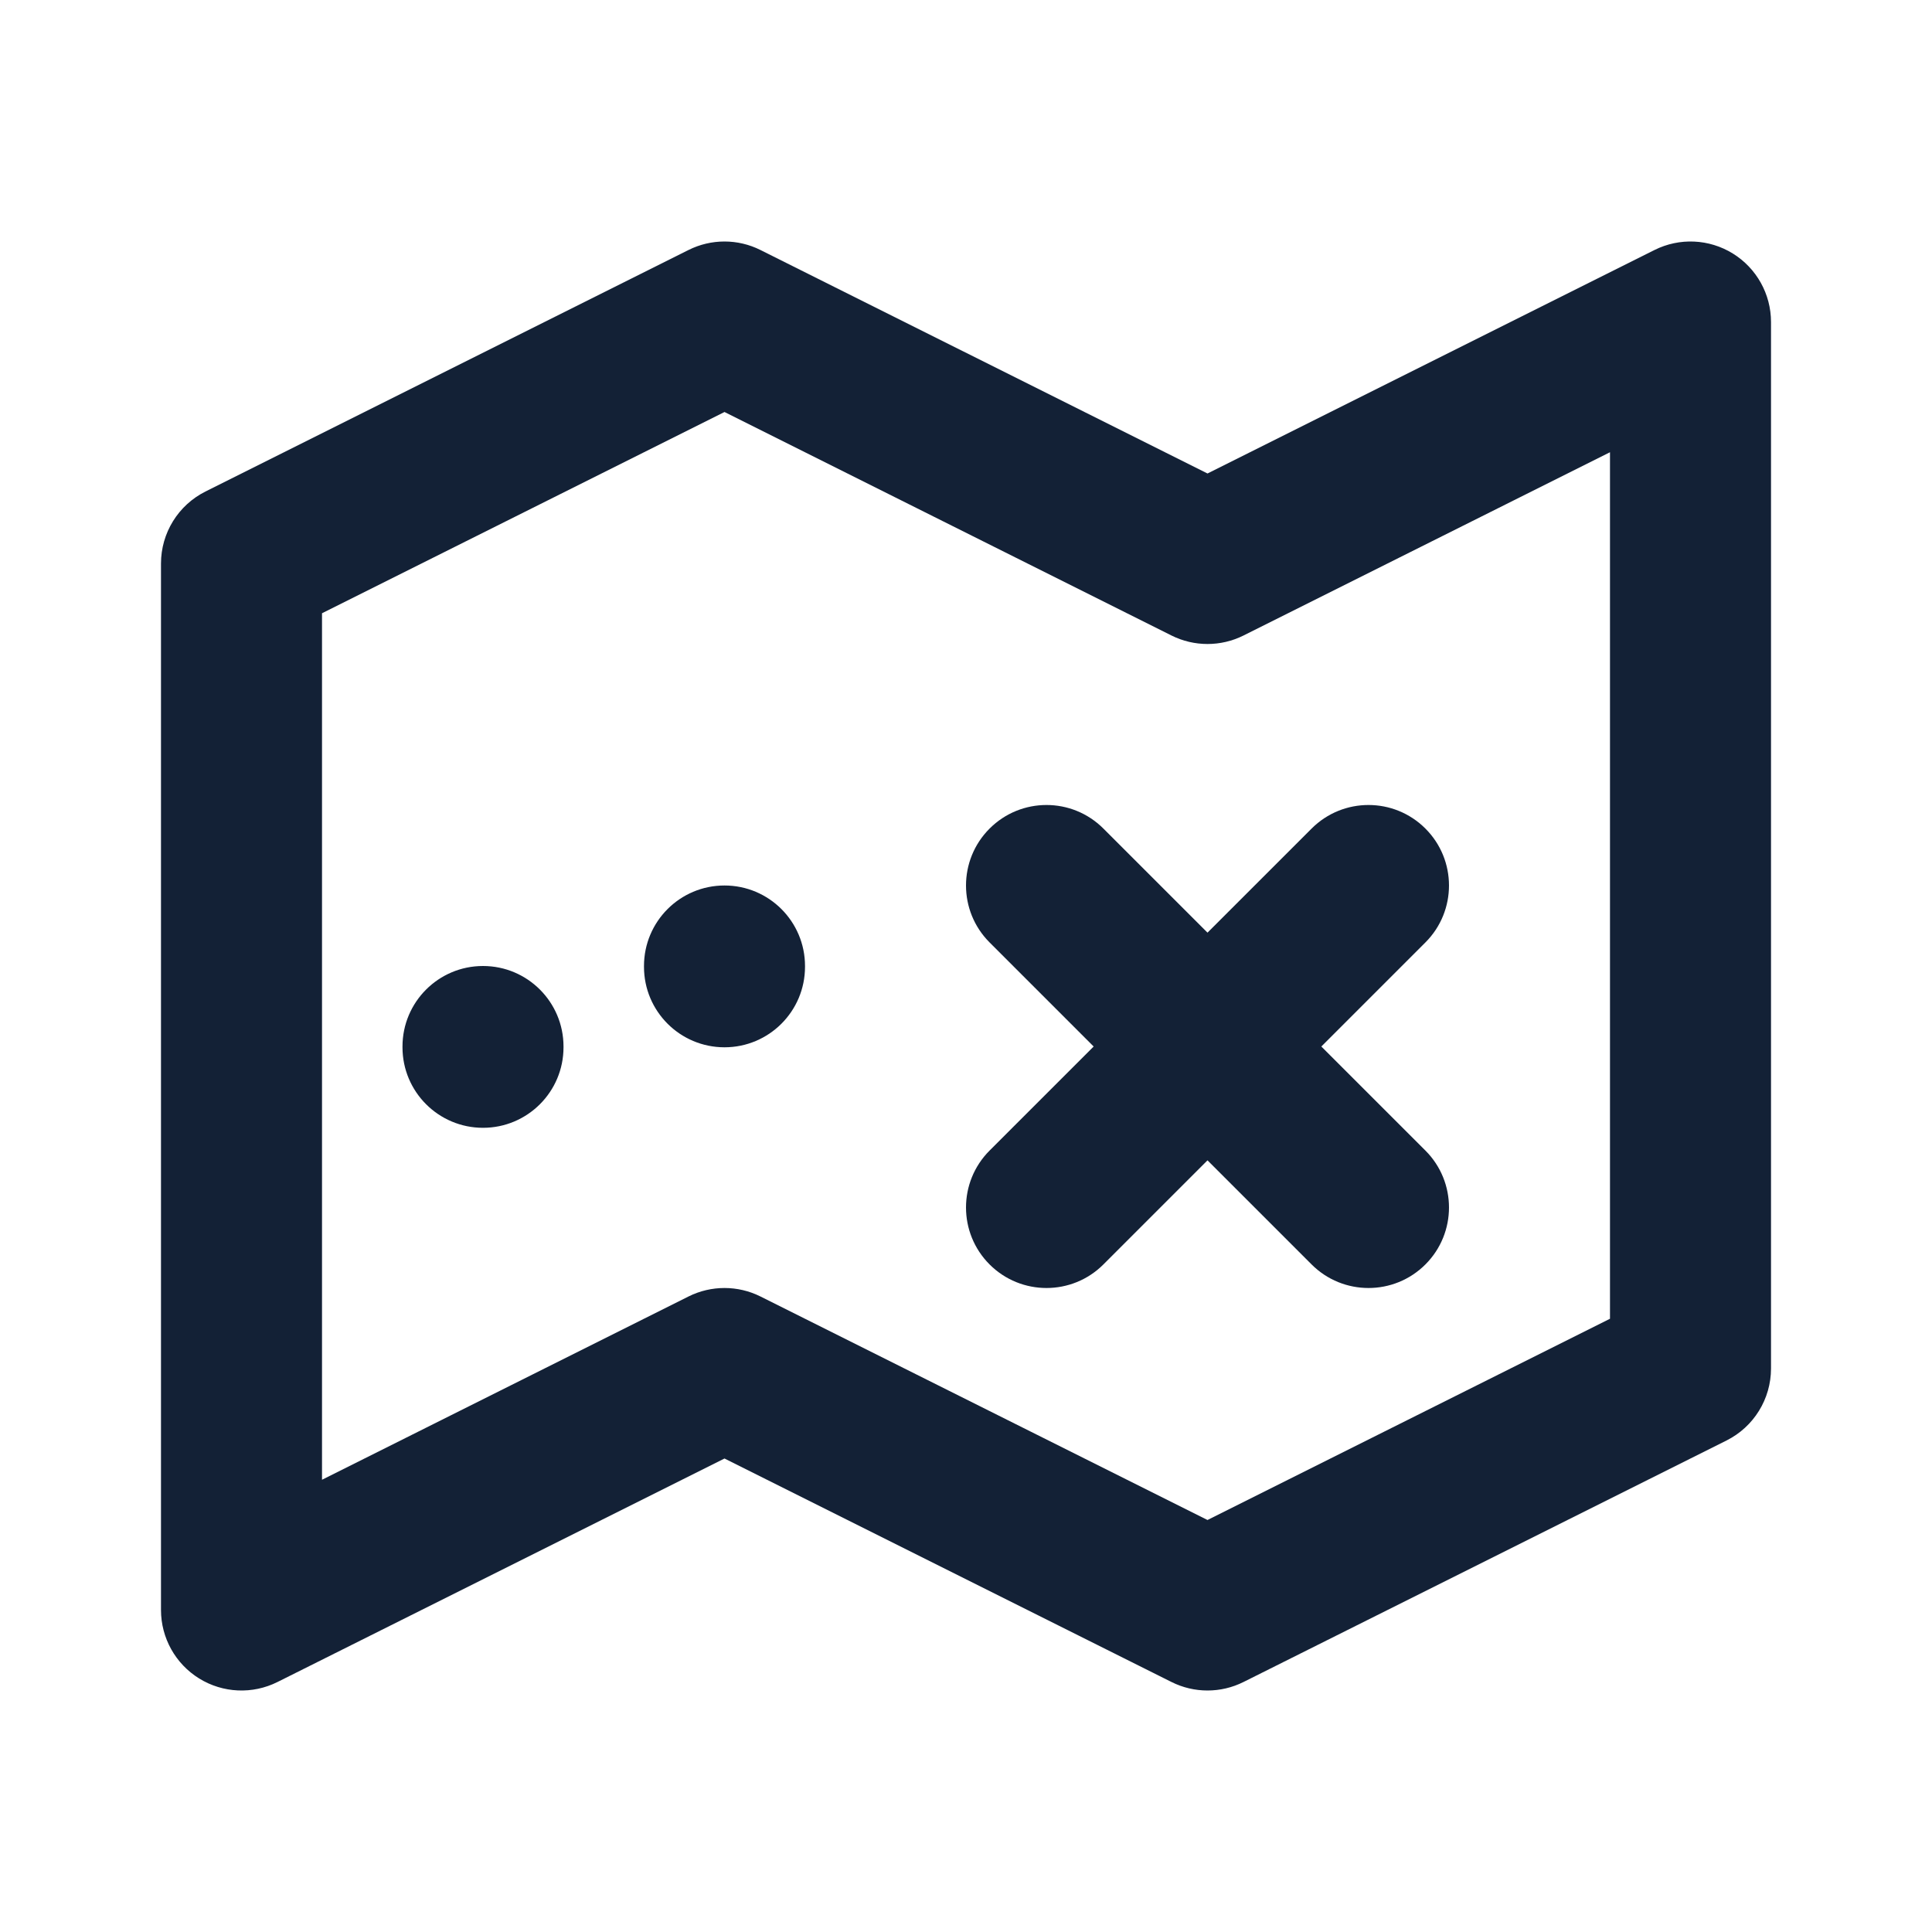
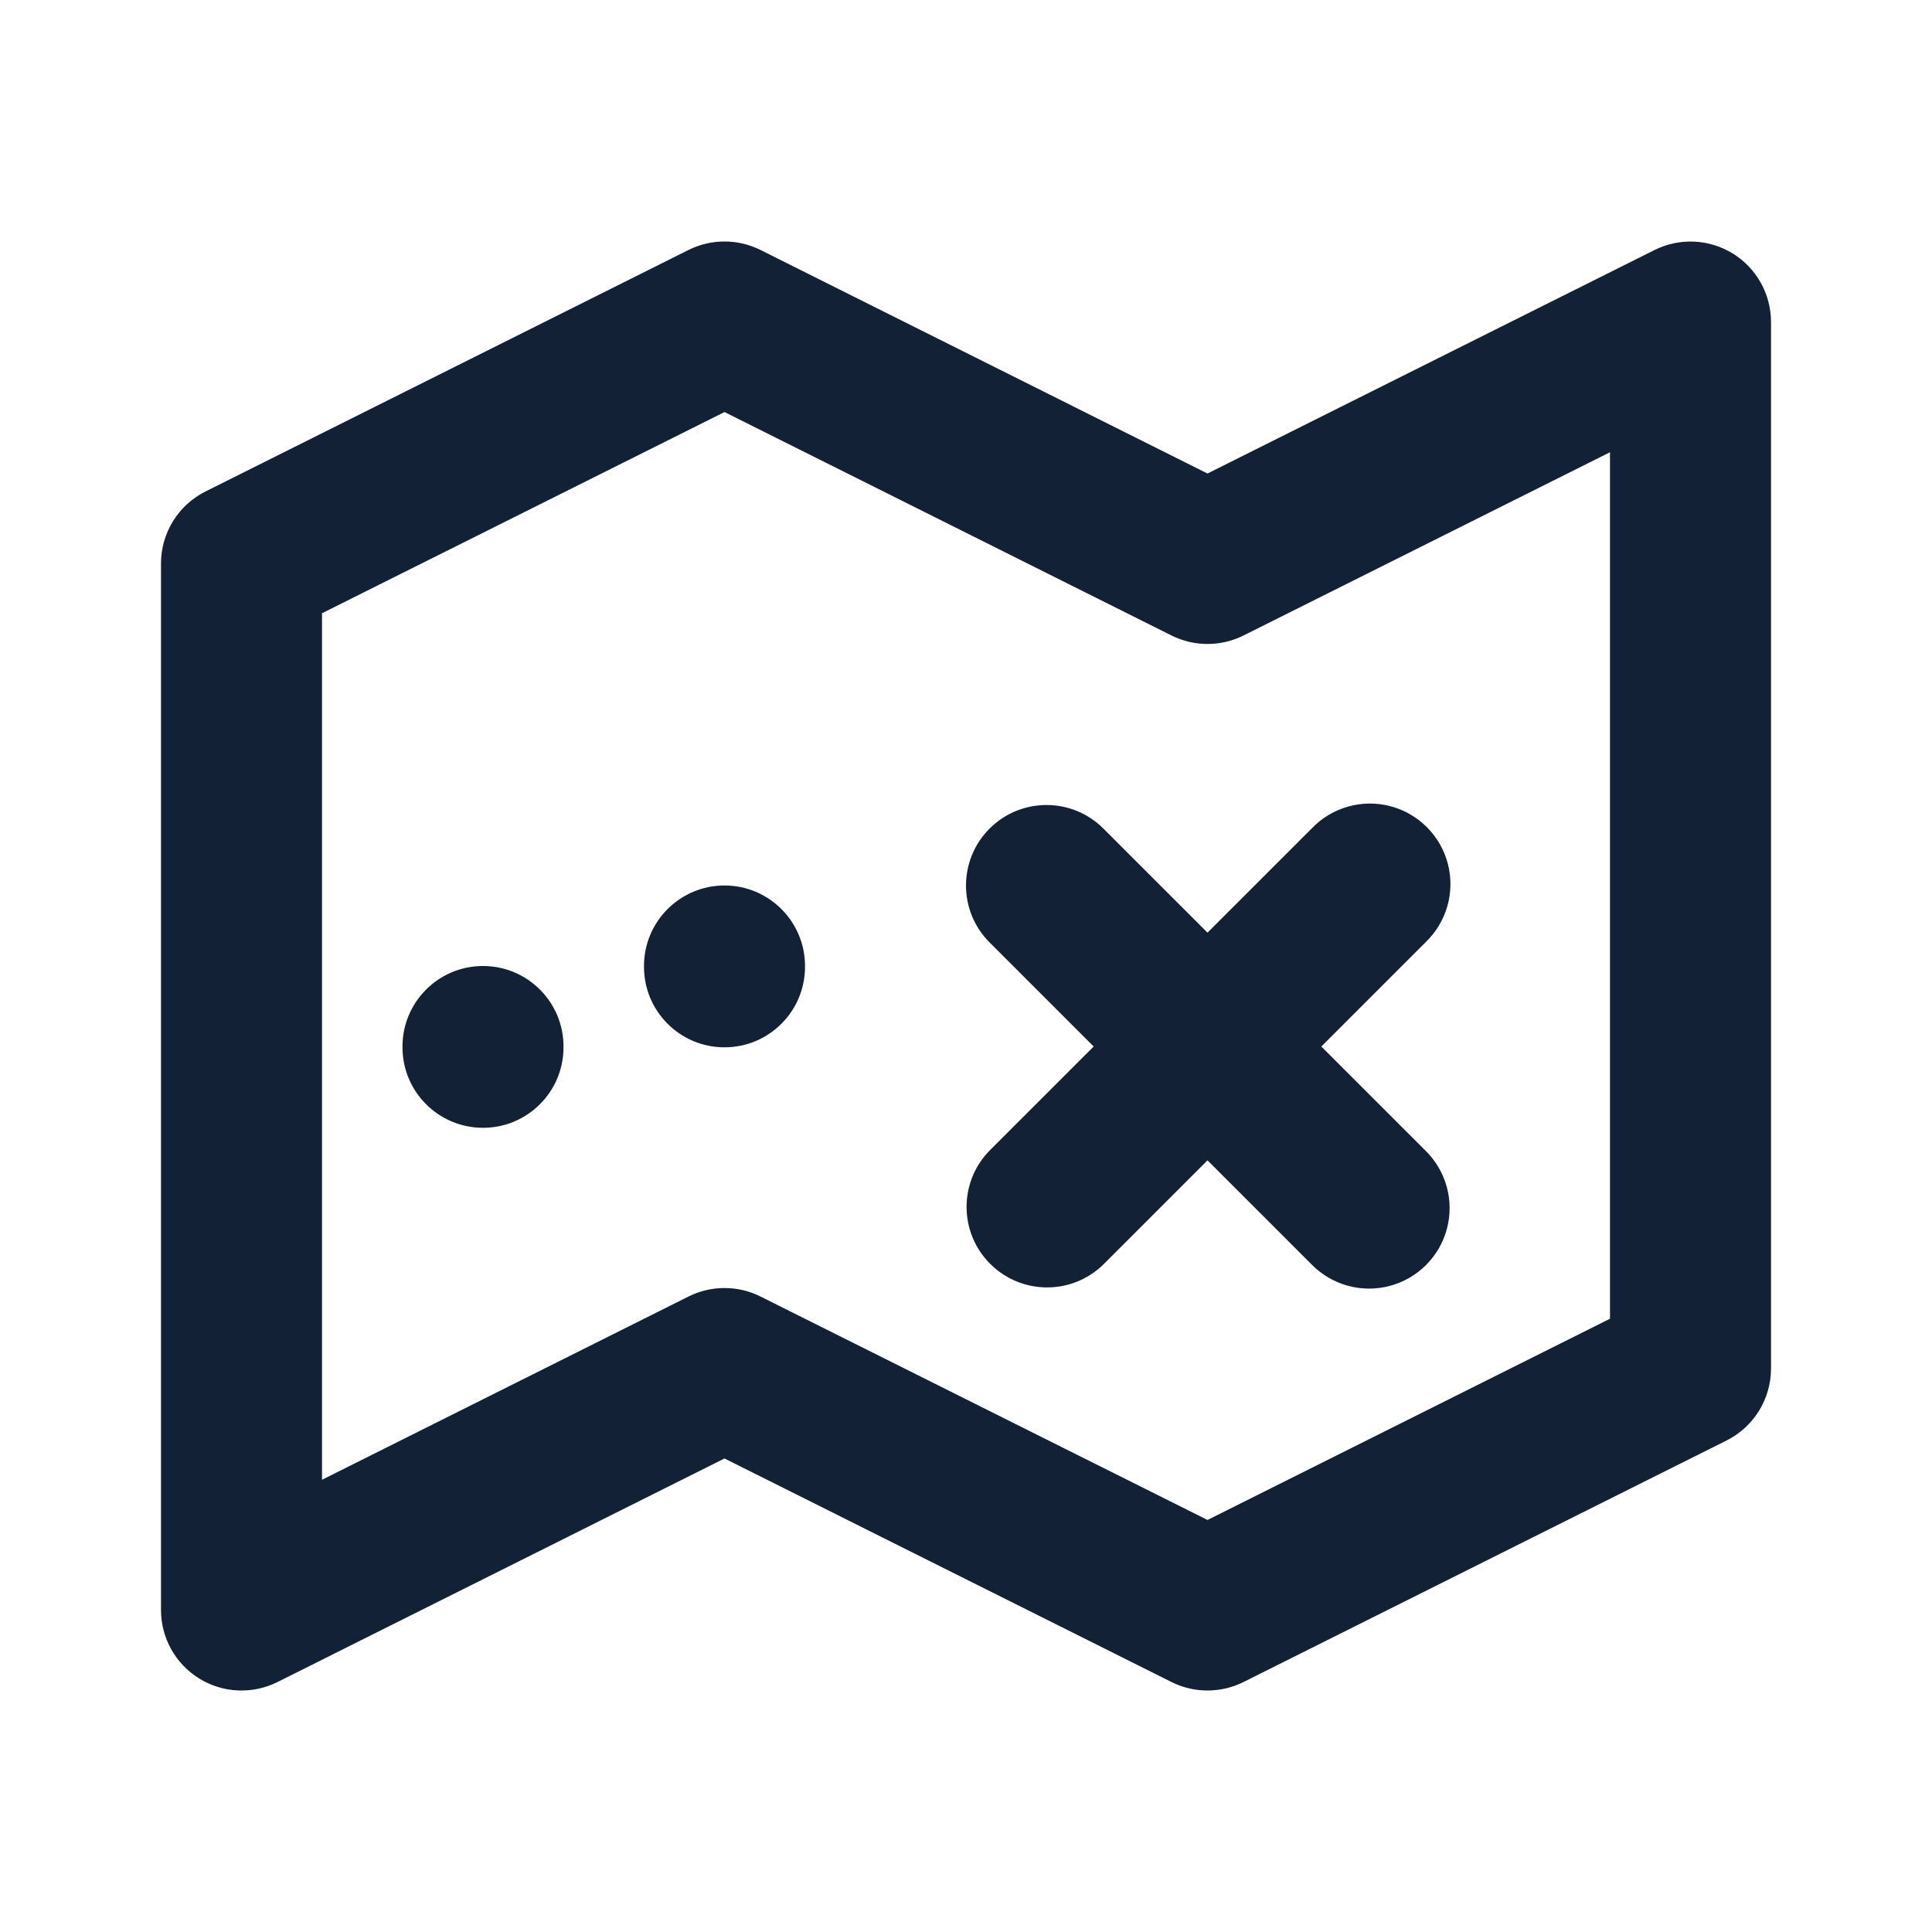
- <svg xmlns="http://www.w3.org/2000/svg" width="64" height="64" viewBox="0 0 64 64" fill="none">
-   <path fill-rule="evenodd" clip-rule="evenodd" d="M57.402 8.398C58.188 8.884 58.667 9.742 58.667 10.667V45.333C58.667 46.343 58.096 47.267 57.193 47.718L41.193 55.718C40.442 56.094 39.558 56.094 38.807 55.718L24 48.315L9.193 55.718C8.366 56.132 7.384 56.088 6.598 55.602C5.812 55.116 5.333 54.258 5.333 53.333V18.667C5.333 17.657 5.904 16.733 6.807 16.282L22.807 8.282C23.558 7.906 24.442 7.906 25.192 8.282L40 15.685L54.807 8.282C55.634 7.868 56.616 7.912 57.402 8.398ZM10.667 20.315V49.019L22.807 42.948C23.558 42.573 24.442 42.573 25.192 42.948L40 50.352L53.333 43.685V14.981L41.193 21.052C40.442 21.427 39.558 21.427 38.807 21.052L24 13.648L10.667 20.315ZM32.781 27.448C33.822 26.406 35.511 26.406 36.552 27.448L40 30.895L43.448 27.448C44.489 26.406 46.178 26.406 47.219 27.448C48.26 28.489 48.26 30.178 47.219 31.219L43.771 34.667L47.219 38.114C48.26 39.156 48.26 40.844 47.219 41.886C46.178 42.927 44.489 42.927 43.448 41.886L40 38.438L36.552 41.886C35.511 42.927 33.822 42.927 32.781 41.886C31.74 40.844 31.74 39.156 32.781 38.114L36.229 34.667L32.781 31.219C31.74 30.178 31.74 28.489 32.781 27.448ZM24 29.333C25.473 29.333 26.667 30.527 26.667 32V32.027C26.667 33.499 25.473 34.693 24 34.693C22.527 34.693 21.333 33.499 21.333 32.027V32C21.333 30.527 22.527 29.333 24 29.333ZM16 32C17.473 32 18.667 33.194 18.667 34.667V34.693C18.667 36.166 17.473 37.36 16 37.36C14.527 37.36 13.333 36.166 13.333 34.693V34.667C13.333 33.194 14.527 32 16 32Z" fill="#132136" />
+ <svg xmlns="http://www.w3.org/2000/svg" width="64" height="64" fill="none">
+   <path fill="#132136" fill-rule="evenodd" d="M57.402 8.398a2.67 2.67 0 0 1 1.265 2.269v34.666c0 1.01-.571 1.934-1.474 2.386l-16 8a2.67 2.67 0 0 1-2.386 0L24 48.314 9.193 55.719a2.667 2.667 0 0 1-3.86-2.386V18.667c0-1.01.571-1.934 1.474-2.386l16-8a2.67 2.67 0 0 1 2.386 0L40 15.686l14.807-7.403a2.67 2.67 0 0 1 2.595.116M10.667 20.315v28.704l12.14-6.07a2.67 2.67 0 0 1 2.386 0L40 50.351l13.333-6.667V14.981l-12.14 6.07a2.67 2.67 0 0 1-2.386 0L24 13.649zm22.114 7.133a2.667 2.667 0 0 1 3.771 0L40 30.895l3.448-3.447a2.667 2.667 0 1 1 3.77 3.771l-3.447 3.448 3.448 3.447a2.667 2.667 0 1 1-3.771 3.772L40 38.438l-3.448 3.448a2.667 2.667 0 0 1-3.771-3.772l3.448-3.447-3.448-3.448a2.667 2.667 0 0 1 0-3.771M24 29.333A2.667 2.667 0 0 1 26.667 32v.027a2.667 2.667 0 0 1-5.334 0V32A2.667 2.667 0 0 1 24 29.333M16 32a2.667 2.667 0 0 1 2.667 2.667v.026a2.667 2.667 0 1 1-5.334 0v-.026A2.667 2.667 0 0 1 16 32" clip-rule="evenodd" />
</svg>
